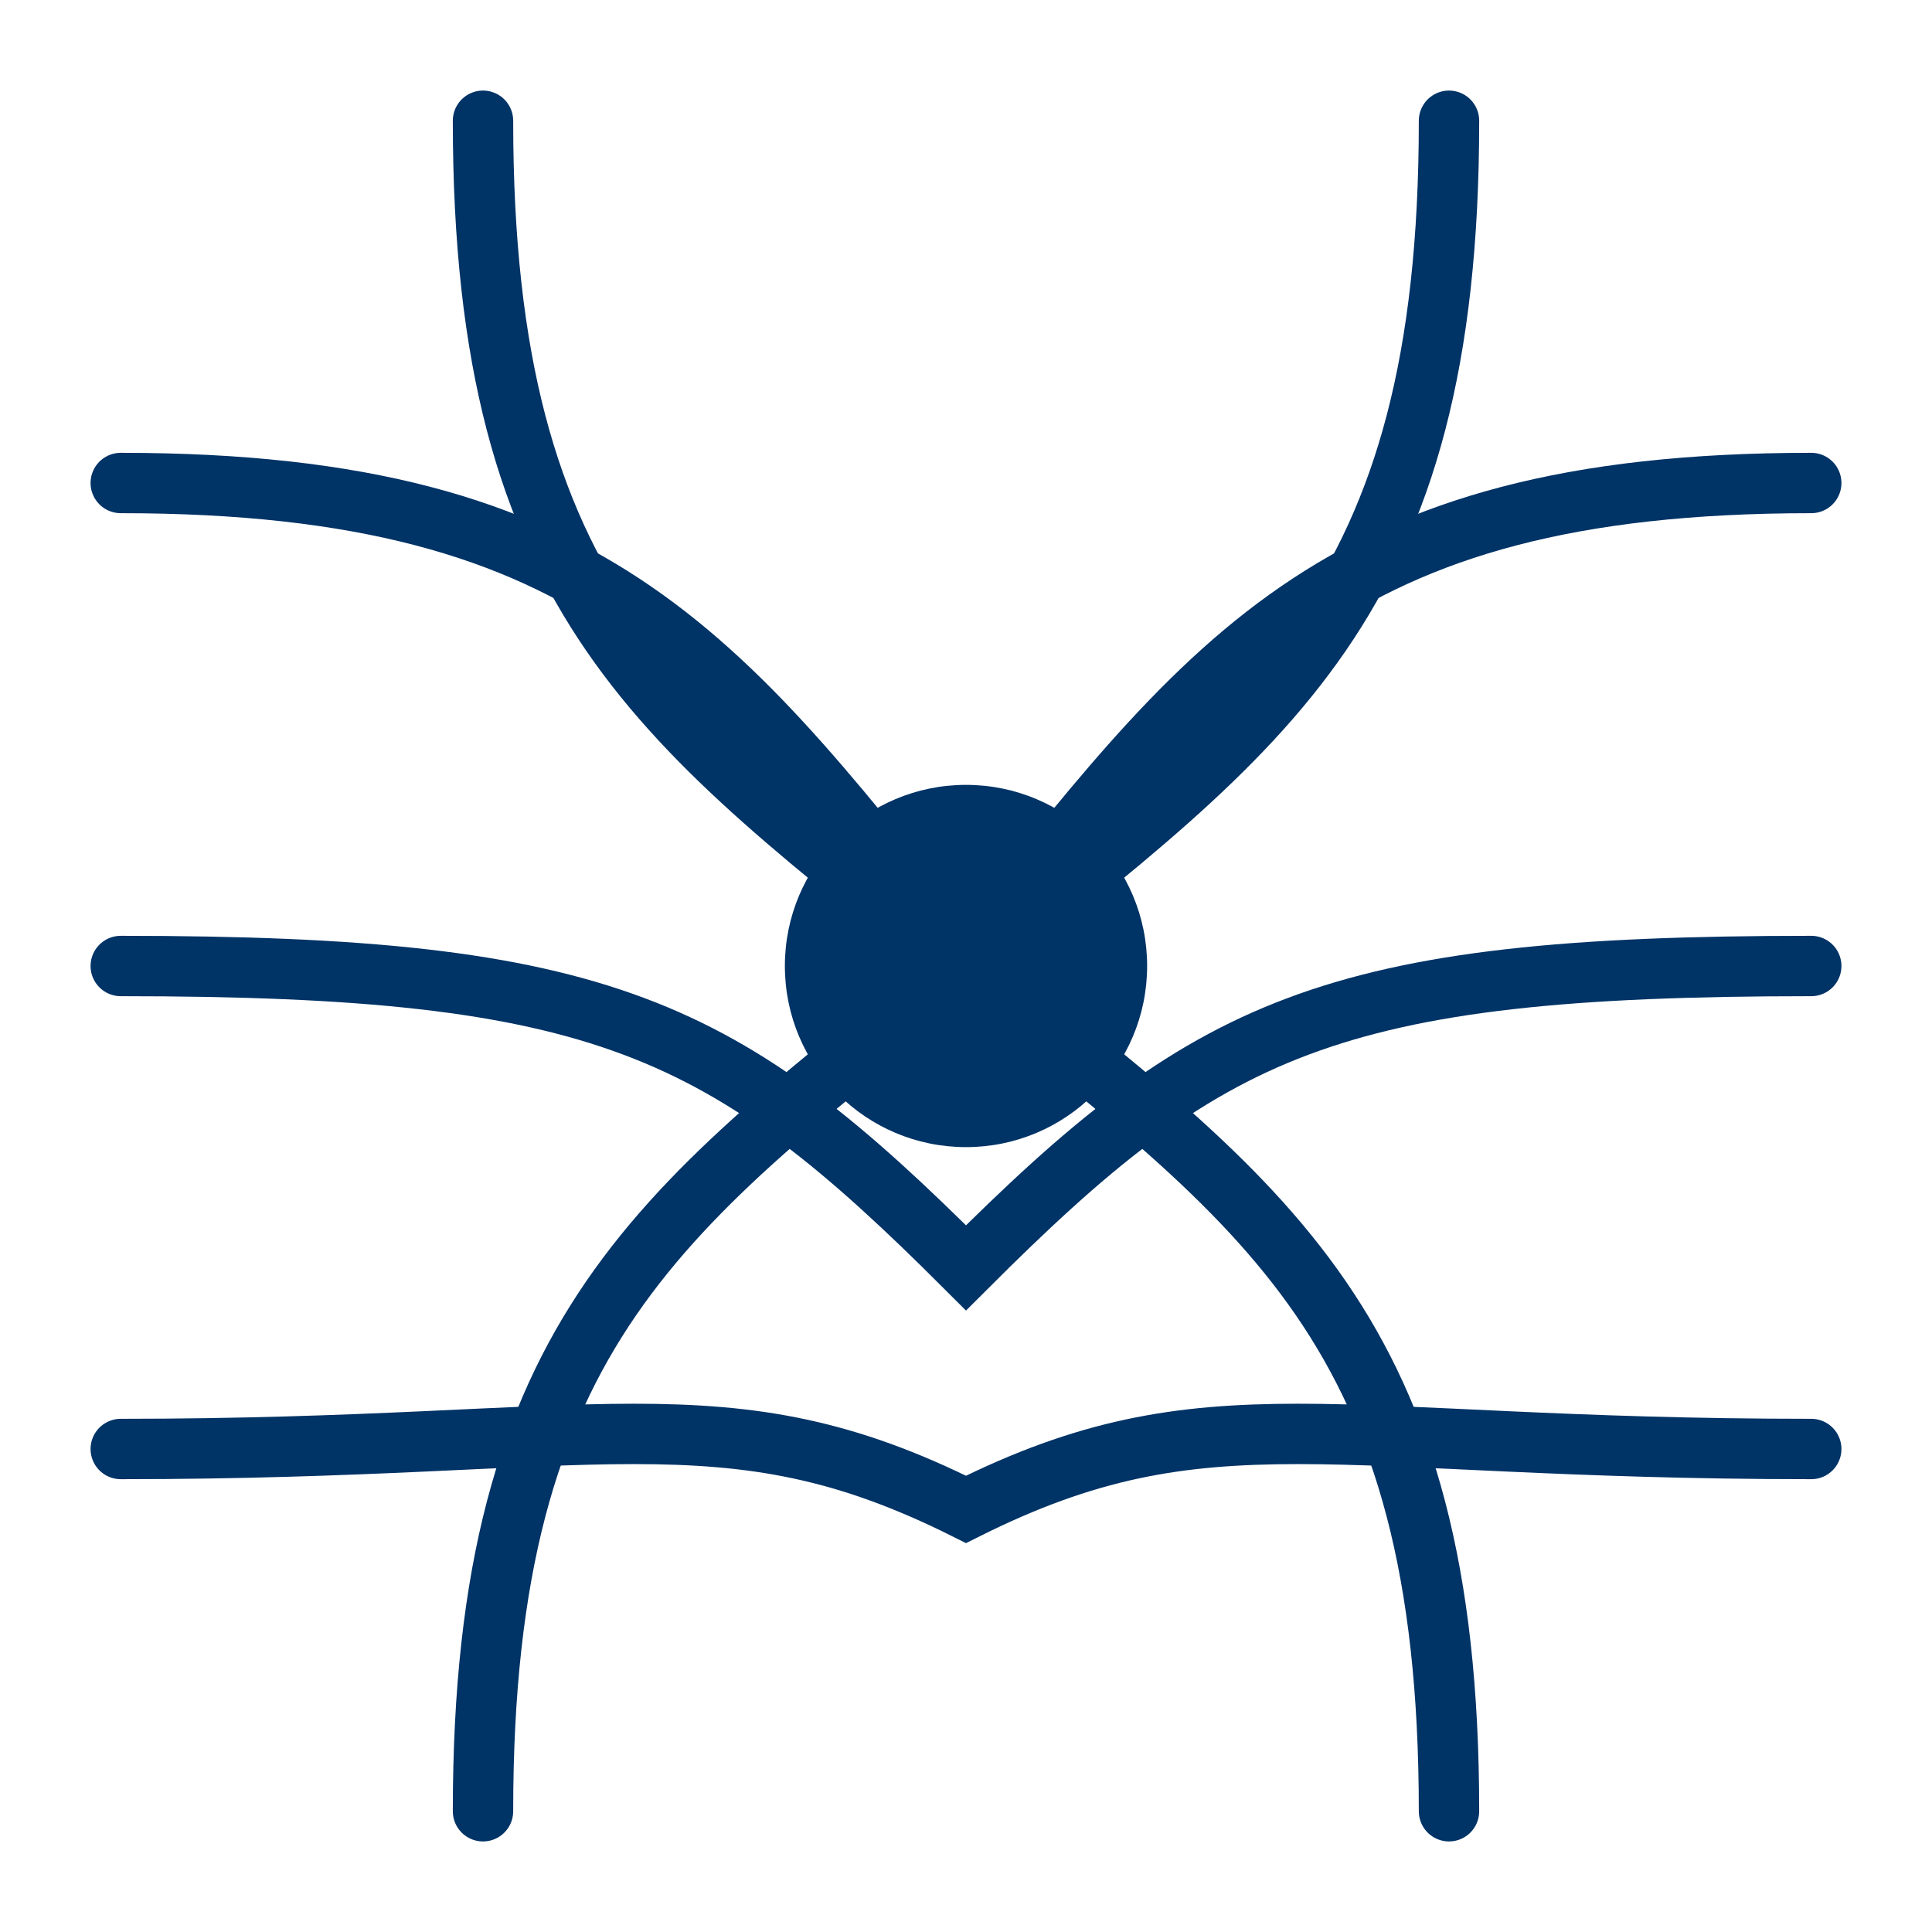
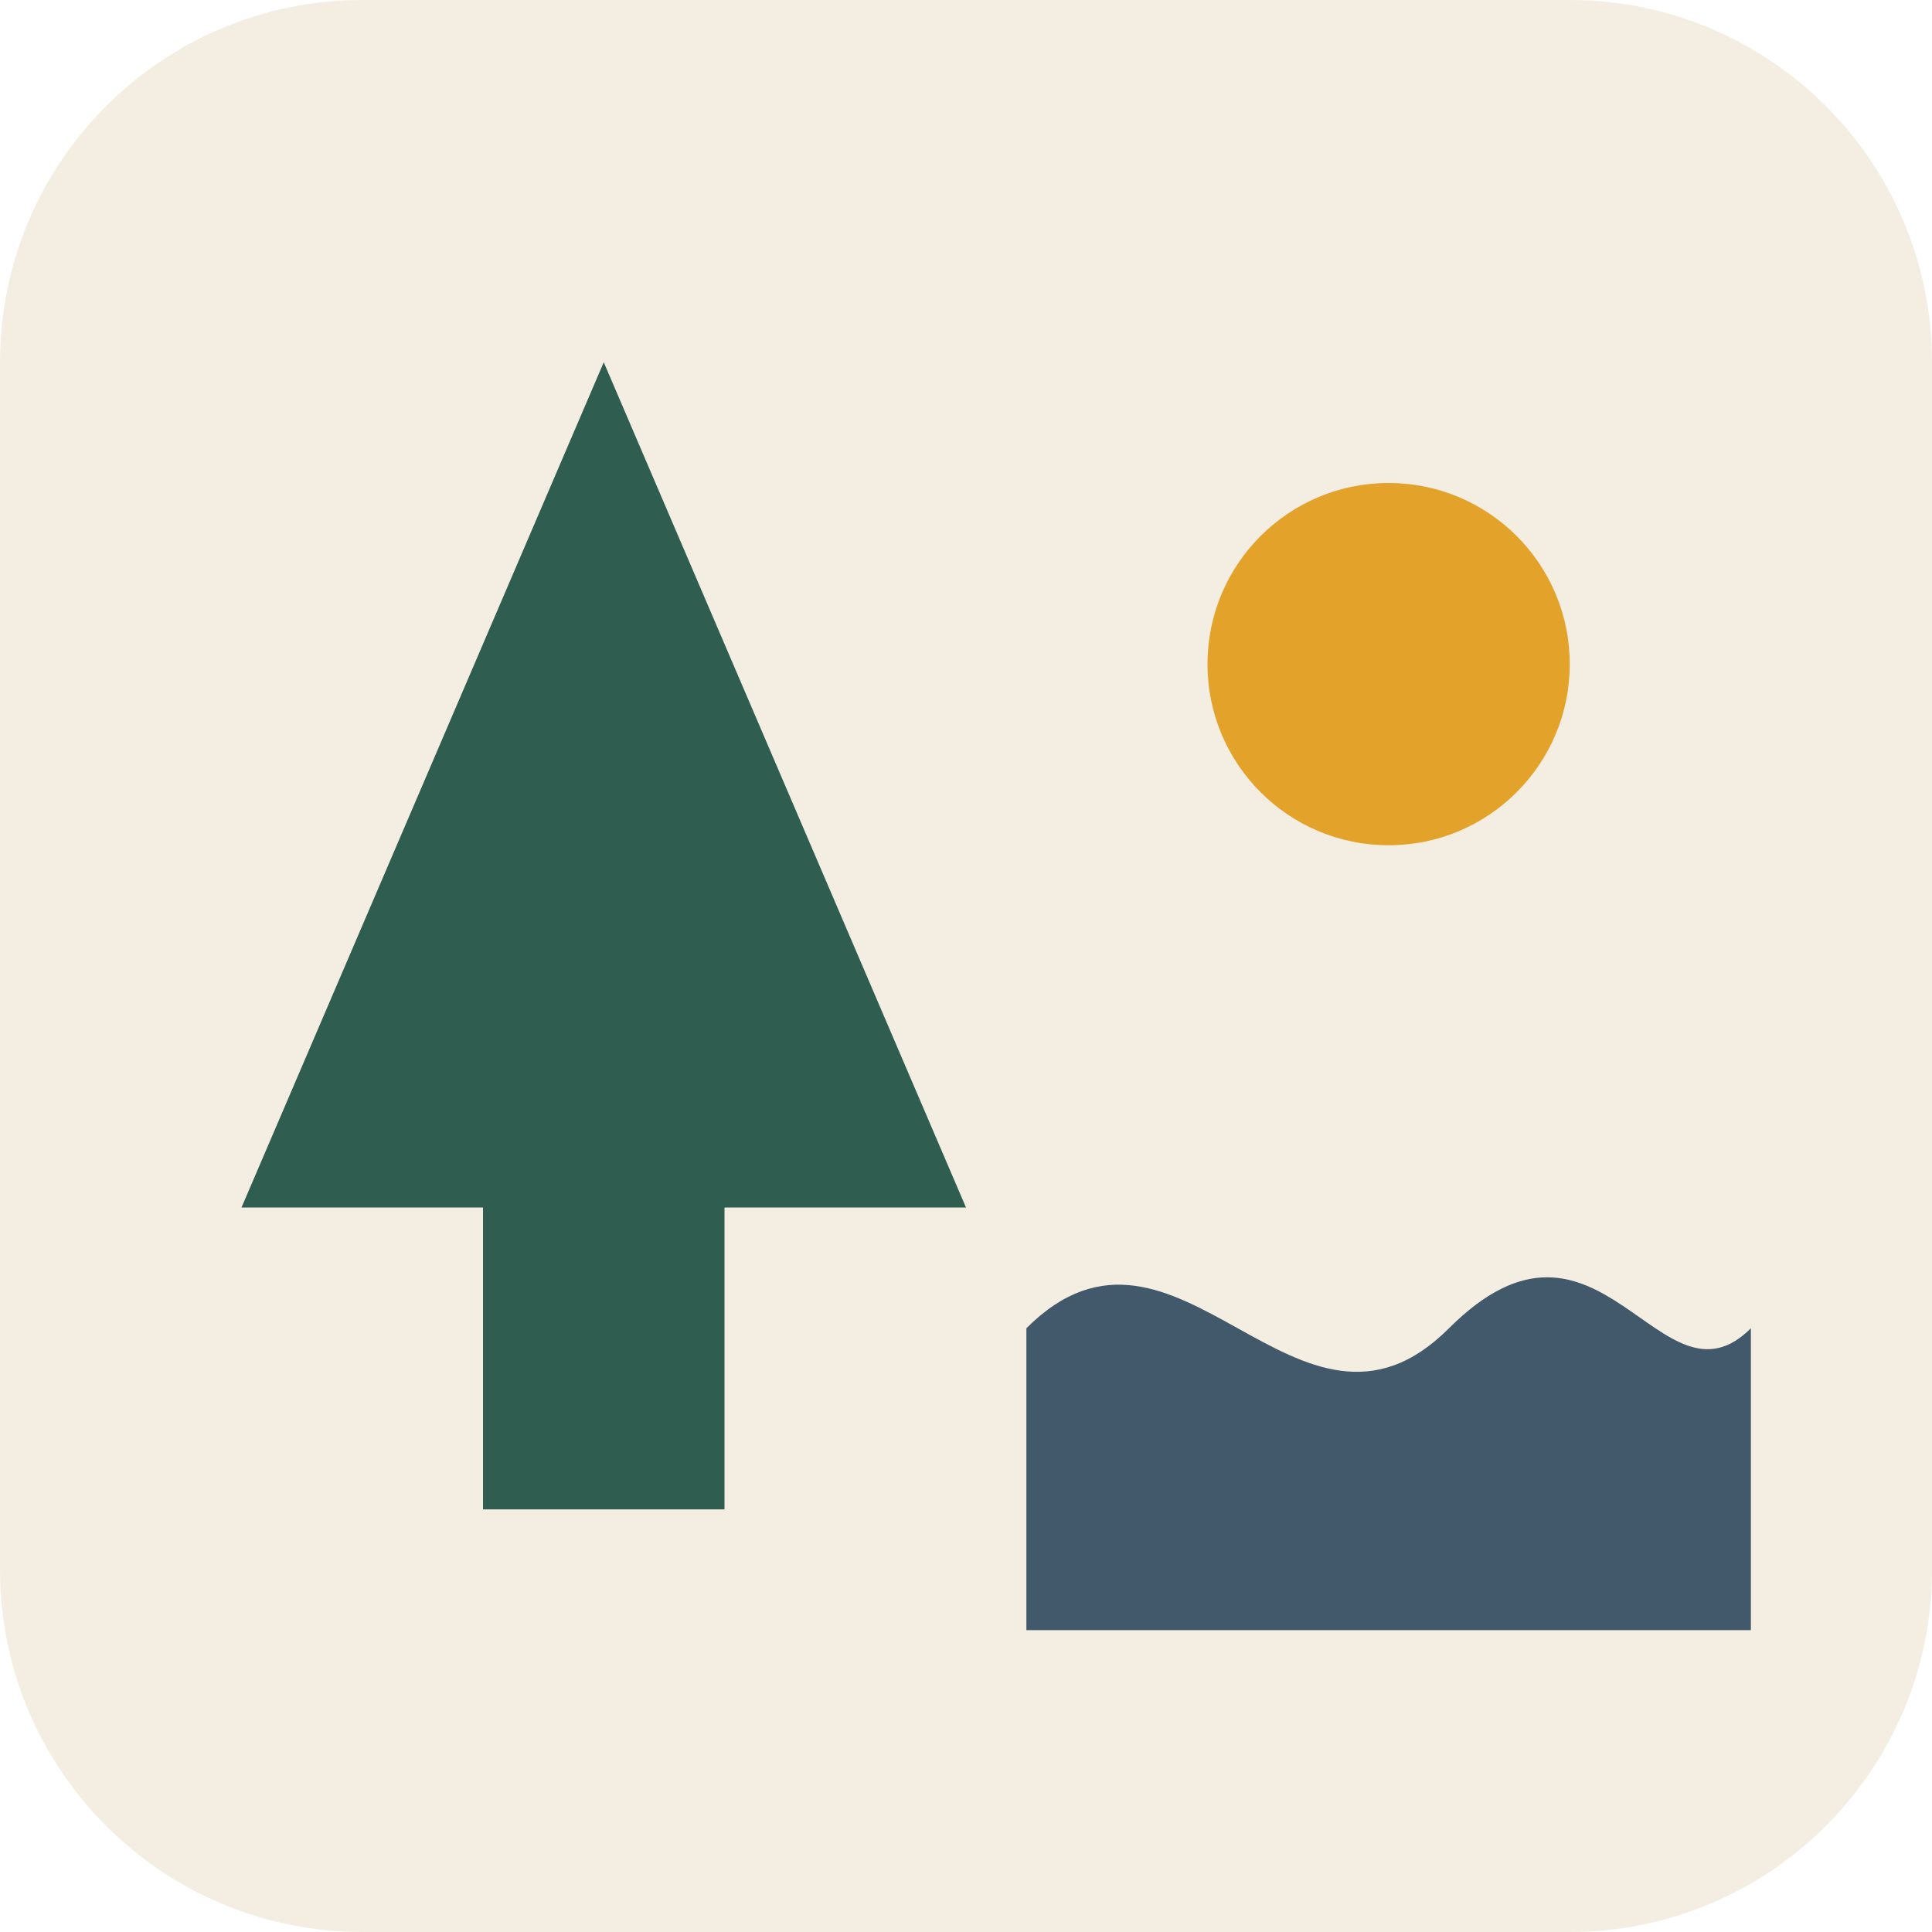
- <svg xmlns="http://www.w3.org/2000/svg" viewBox="0 0 64 64" fill="none">
-   <style>
-         .stroke-theme {
-             stroke: #003366;
-         }
- 
-         .fill-theme {
-             fill: #003366;
-         }
- 
-         @media (prefers-color-scheme: dark) {
-             .stroke-theme {
-                 stroke: #60a5fa;
-             }
- 
-             .fill-theme {
-                 fill: #60a5fa;
-             }
-         }
-     </style>
-   <path class="stroke-theme" stroke-width="2" stroke-linecap="round" fill="none" d="M4 16 C20 16, 24 22, 32 32 C40 22, 44 16, 60 16" />
-   <path class="stroke-theme" stroke-width="2" stroke-linecap="round" fill="none" d="M4 32 C20 32, 24 34, 32 42 C40 34, 44 32, 60 32" />
-   <path class="stroke-theme" stroke-width="2" stroke-linecap="round" fill="none" d="M4 48 C20 48, 24 46, 32 50 C40 46, 44 48, 60 48" />
-   <path class="stroke-theme" stroke-width="2" stroke-linecap="round" fill="none" d="M16 4 C16 20, 22 24, 32 32 C22 40, 16 44, 16 60" />
-   <path class="stroke-theme" stroke-width="2" stroke-linecap="round" fill="none" d="M48 4 C48 20, 42 24, 32 32 C42 40, 48 44, 48 60" />
-   <circle class="fill-theme" cx="32" cy="32" r="6" />
+ <svg xmlns="http://www.w3.org/2000/svg" viewBox="0 0 64 64">
+   <rect width="64" height="64" rx="12" fill="#f4eee2" />
+   <path d="M20 12 8 40h8v10h8V40h8z" fill="#2f5d50" />
+   <path d="M34 44c5-5 9 5 14 0s7 3 10 0v10H34z" fill="#41596b" />
+   <circle cx="46" cy="22" r="6" fill="#e3a229" />
</svg>
